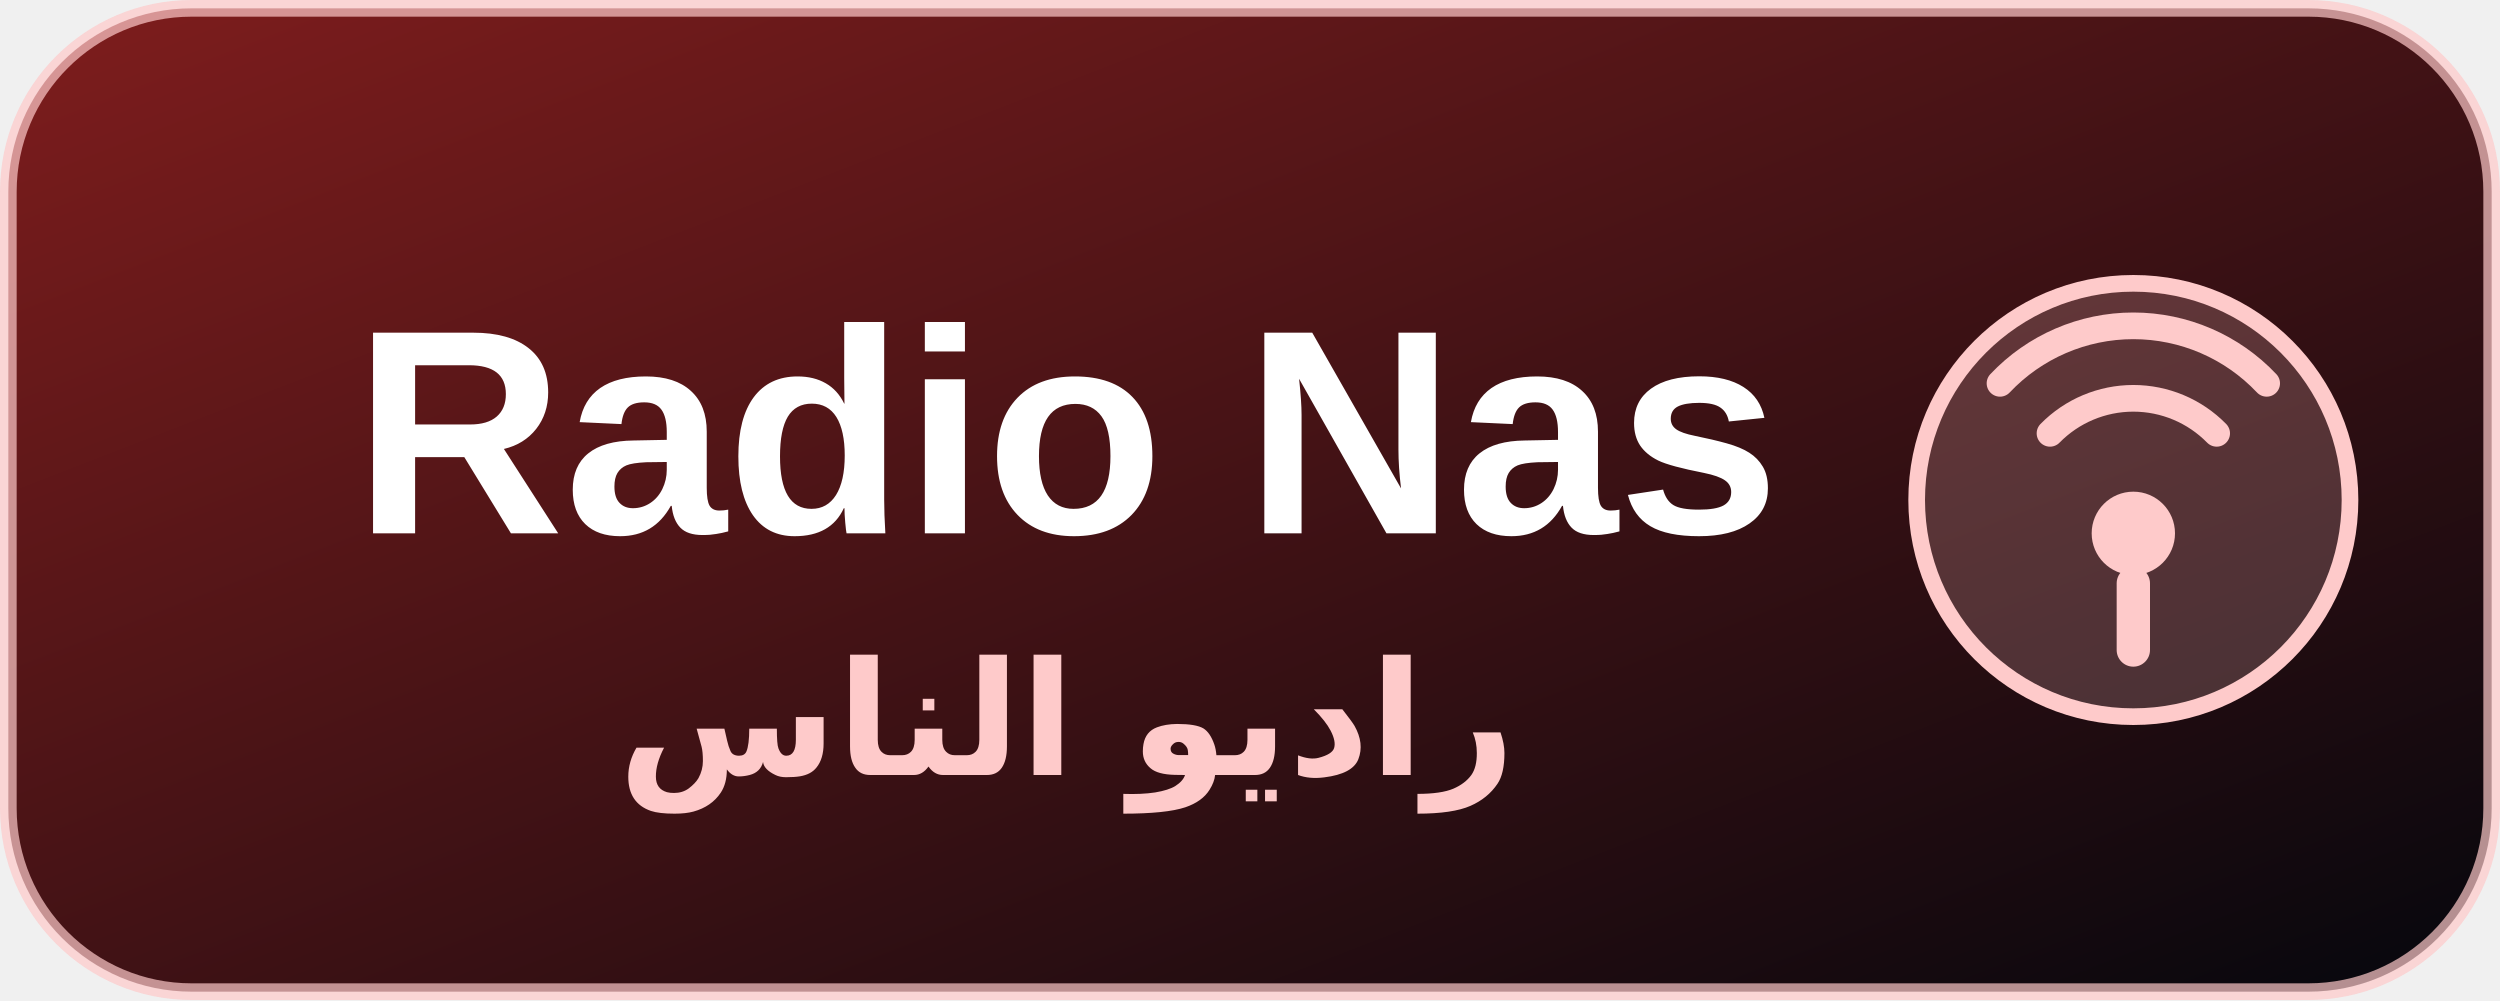
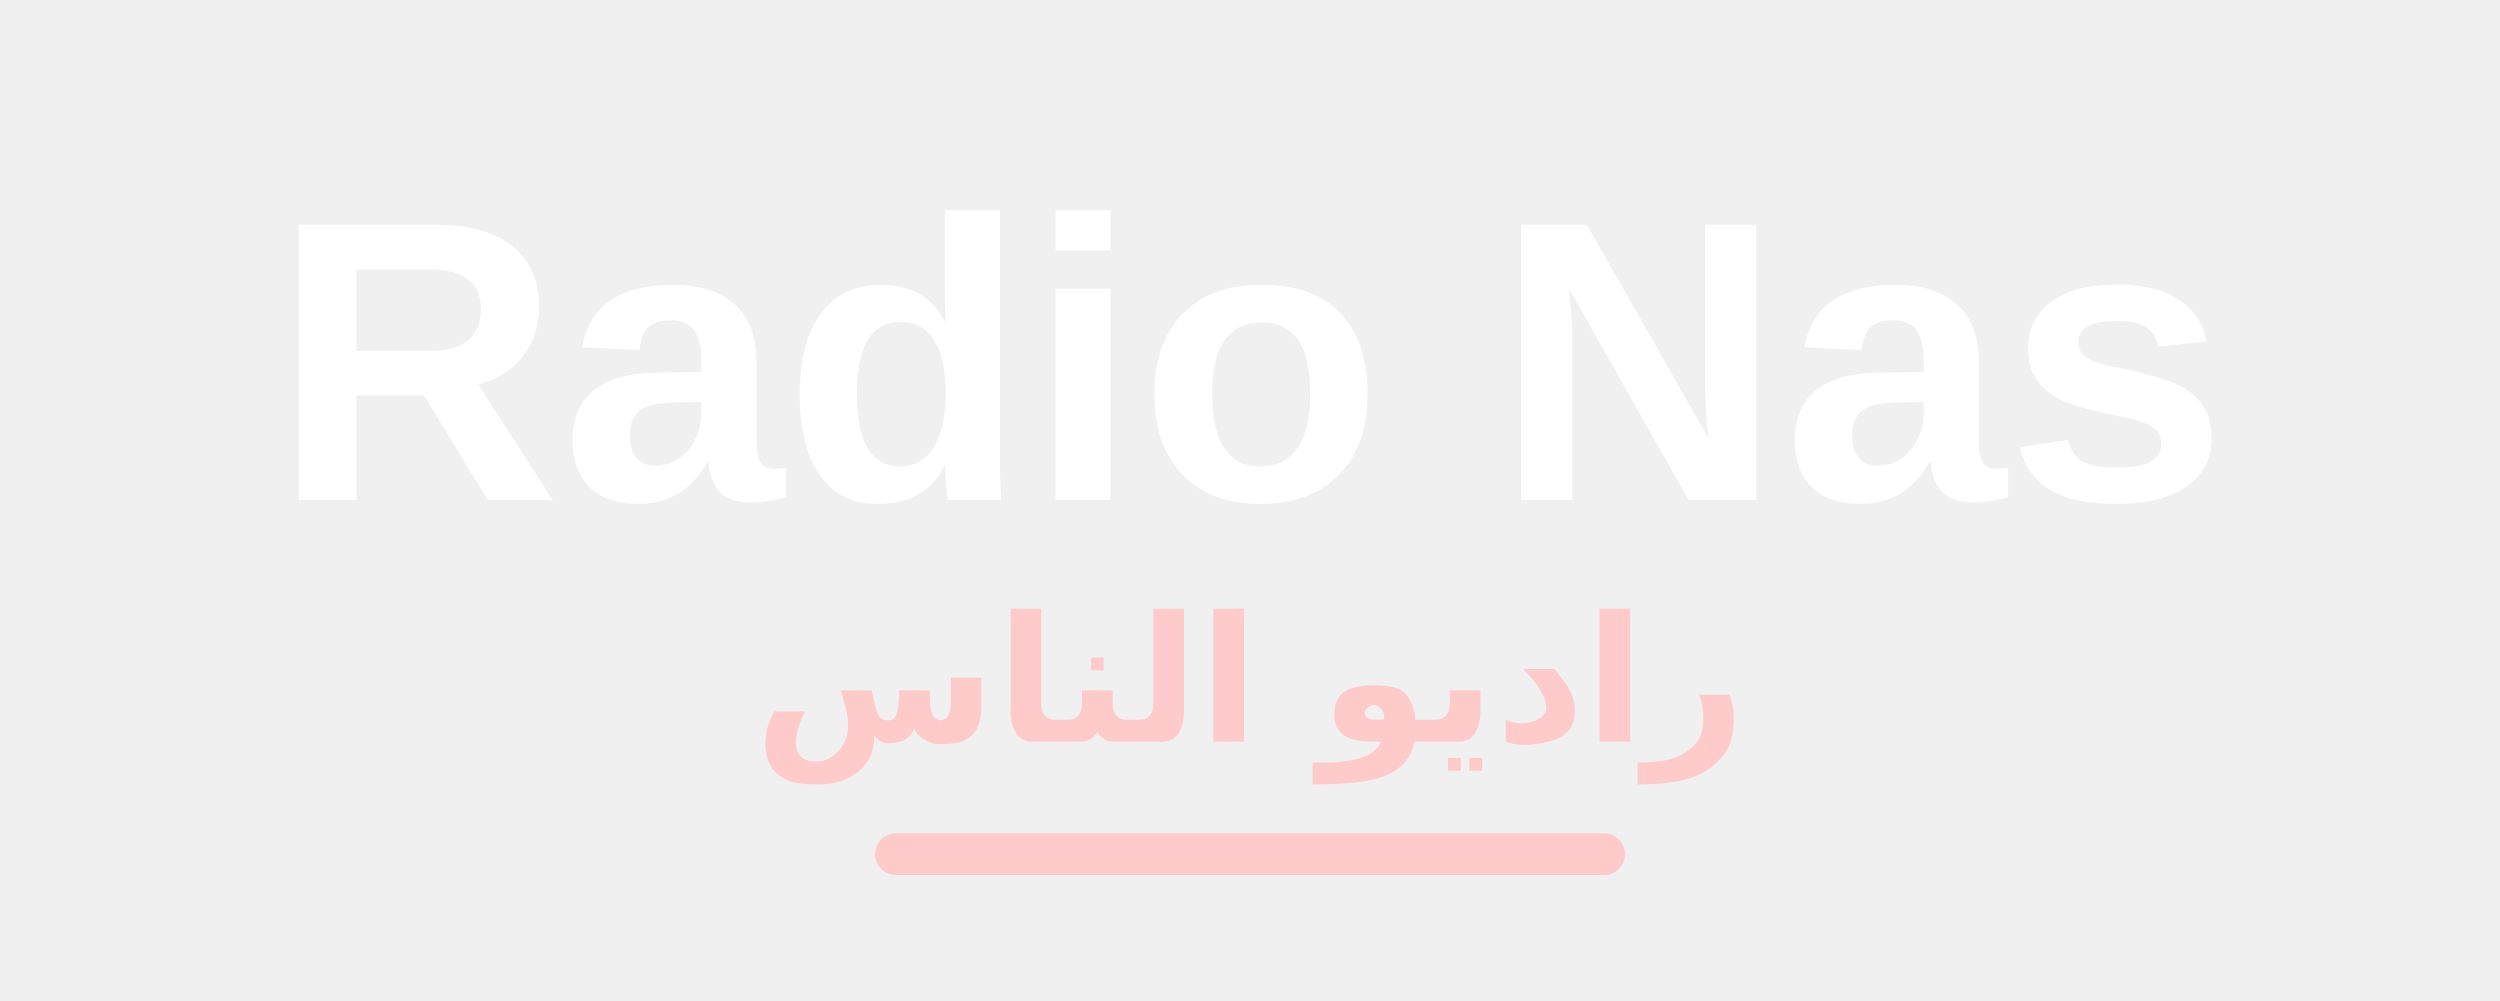
<svg xmlns="http://www.w3.org/2000/svg" viewBox="0 0 300 120" width="300" height="120">
-   <defs>
-     <linearGradient id="g" x1="0" y1="0" x2="1" y2="1">
-       <stop offset="0" stop-color="#7f1d1d" />
-       <stop offset="1" stop-color="#05070d" />
-     </linearGradient>
-   </defs>
-   <rect x="1" y="1" width="298" height="118" rx="22" fill="url(#g)" stroke="#fecaca" stroke-opacity="0.7" stroke-width="2" />
-   <circle cx="256" cy="60" r="26" fill="#fecaca" fill-opacity="0.2" stroke="#fecaca" stroke-width="2" />
-   <g fill="none" stroke="#fecaca" stroke-width="3.2" stroke-linecap="round">
-     <path d="M246 52a14 14 0 0 1 20 0" />
-     <path d="M240 46a22 22 0 0 1 32 0" />
-   </g>
-   <circle cx="256" cy="64" r="5" fill="#fecaca" />
-   <rect x="254" y="68" width="4" height="12" rx="2" fill="#fecaca" />
-   <text x="128" y="64" font-family="Segoe UI, Heebo, Arial, sans-serif" font-size="35" font-weight="700" fill="#ffffff" text-anchor="middle">Radio Nas</text>
-   <text x="128" y="93" font-family="Segoe UI, Heebo, Arial, sans-serif" font-size="19" font-weight="700" fill="#fecaca" text-anchor="middle">راديو الناس</text>
+   <rect x="105" y="100" width="90" height="5" rx="2.5" fill="#fecaca" />
+   <text x="150" y="60" font-family="Rubik, Segoe UI, Heebo, Arial, sans-serif" font-size="48" font-weight="800" fill="#ffffff" text-anchor="middle">Radio Nas</text>
+   <text x="150" y="89" font-family="Rubik, Segoe UI, Heebo, Arial, sans-serif" font-size="21" font-weight="700" fill="#fecaca" text-anchor="middle">راديو الناس</text>
</svg>
